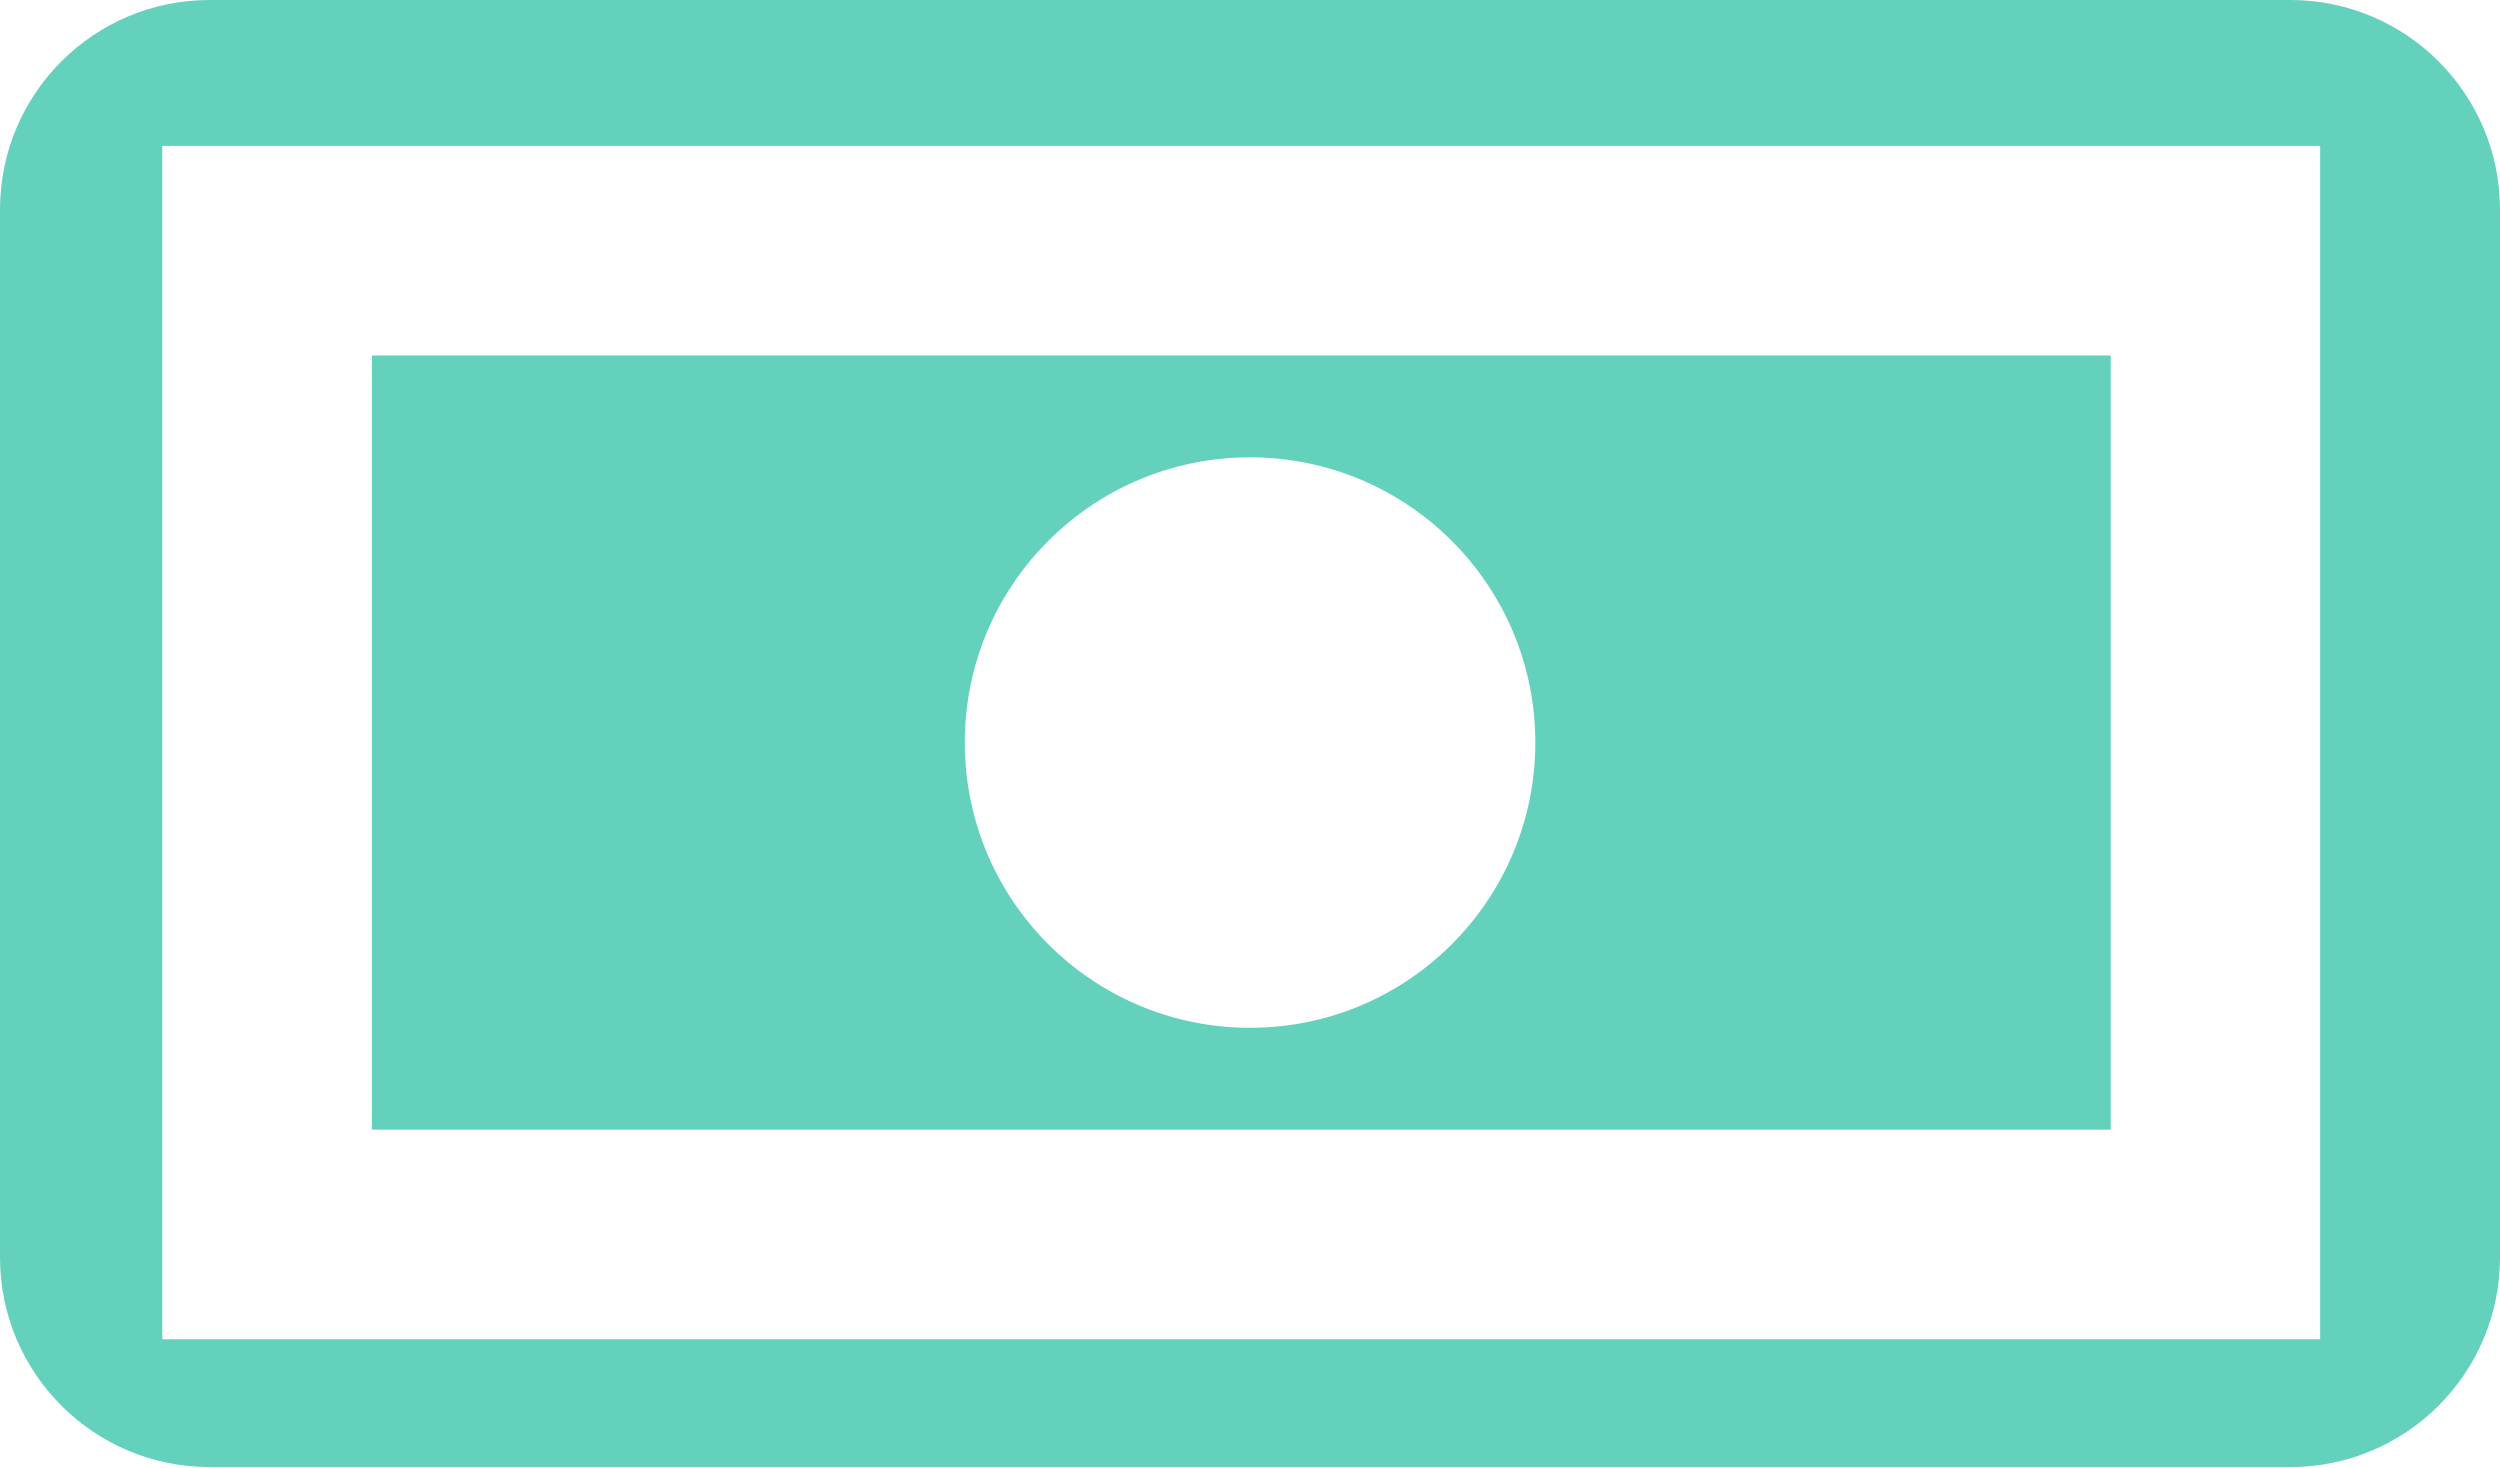
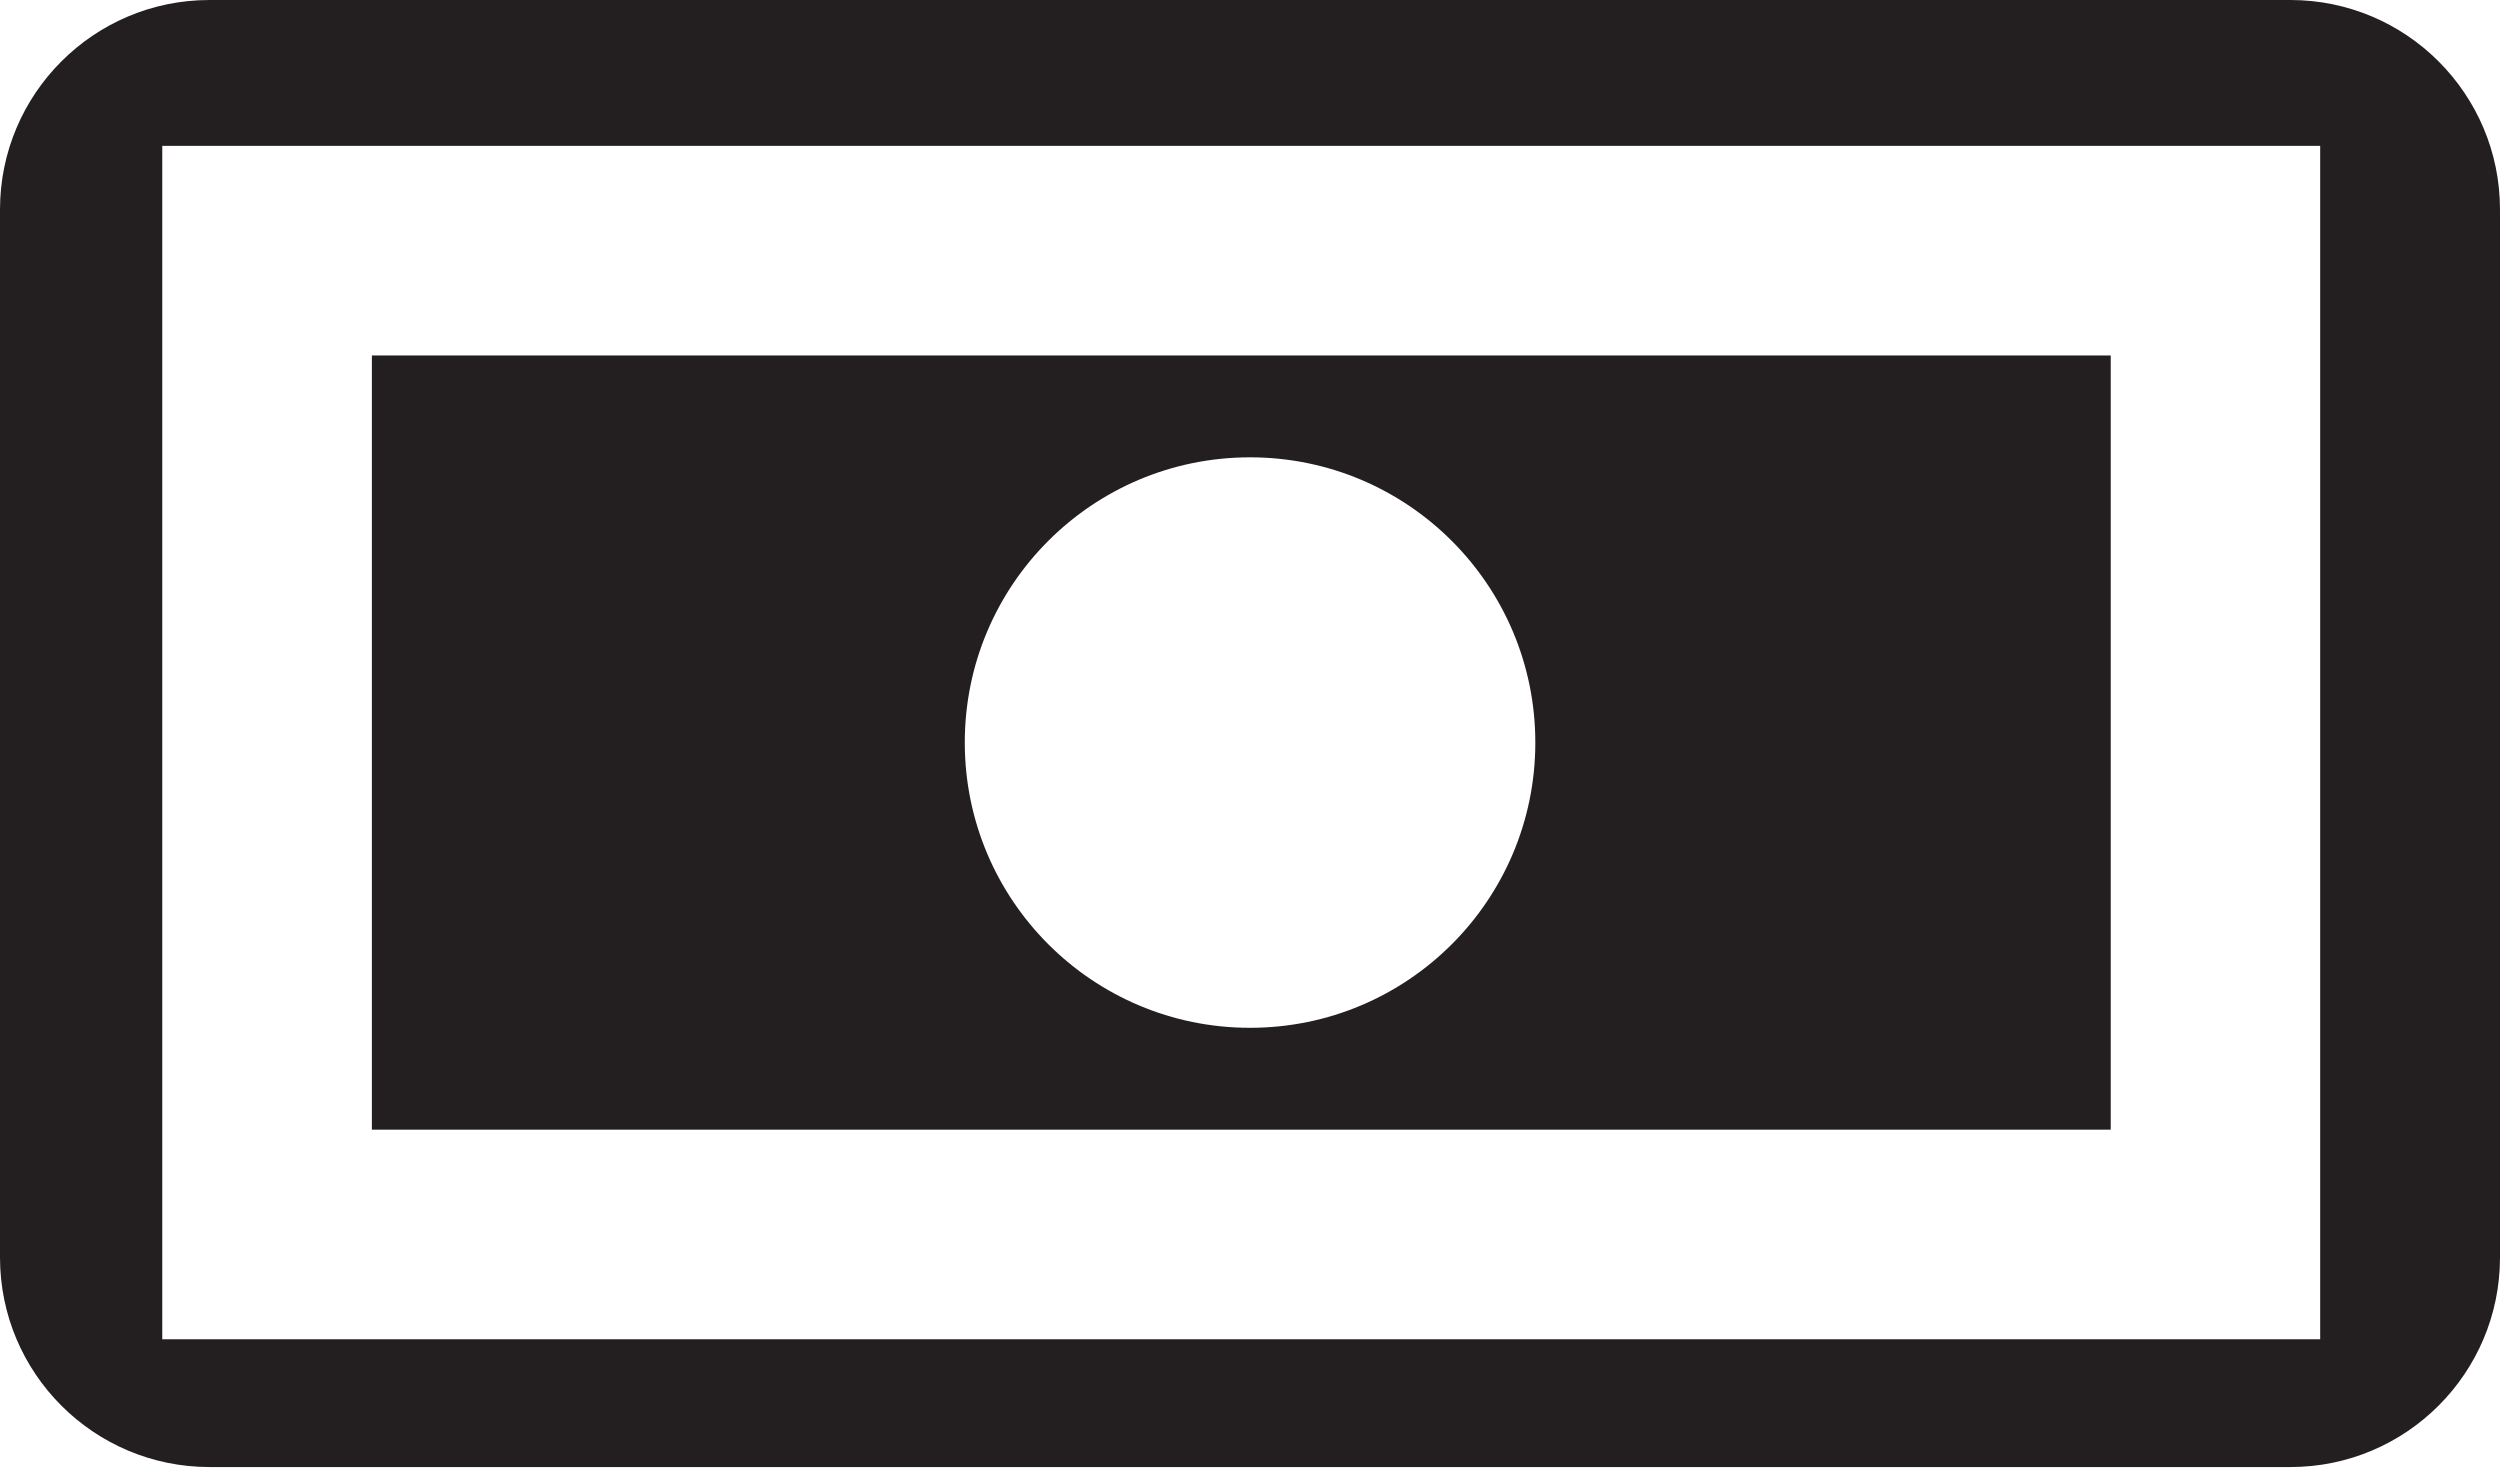
<svg xmlns="http://www.w3.org/2000/svg" version="1.1" id="Money" x="0px" y="0px" width="46.575px" height="27.332px" viewBox="46.212 56.834 46.575 27.332" enable-background="new 46.212 56.834 46.575 27.332" xml:space="preserve">
-   <path fill="#63d1bb" d="M88.882,56.834H50.116c-2.156,0-3.904,1.749-3.904,3.905v19.521c0,2.156,1.748,3.905,3.904,3.905h38.766 c2.156,0,3.905-1.749,3.905-3.905V60.739C92.787,58.583,91.038,56.834,88.882,56.834z M49.235,81.784V59.551h40.202v22.233H49.235z" />
-   <path fill="#63d1bb" d="M53.14,77.88h32.395V63.456H53.14V77.88z M69.5,65.354c2.936,0,5.315,2.38,5.315,5.314c0,2.936-2.379,5.314-5.315,5.314 s-5.314-2.379-5.314-5.314C64.185,67.733,66.564,65.354,69.5,65.354z" />
+   <path fill="#231F20" d="M88.882,56.834H50.116c-2.156,0-3.904,1.749-3.904,3.905v19.521c0,2.156,1.748,3.905,3.904,3.905h38.766 c2.156,0,3.905-1.749,3.905-3.905V60.739C92.787,58.583,91.038,56.834,88.882,56.834z M49.235,81.784V59.551h40.202v22.233H49.235z" />
+   <path fill="#231F20" d="M53.14,77.88h32.395V63.456H53.14V77.88z M69.5,65.354c2.936,0,5.315,2.38,5.315,5.314c0,2.936-2.379,5.314-5.315,5.314 s-5.314-2.379-5.314-5.314C64.185,67.733,66.564,65.354,69.5,65.354z" />
</svg>
